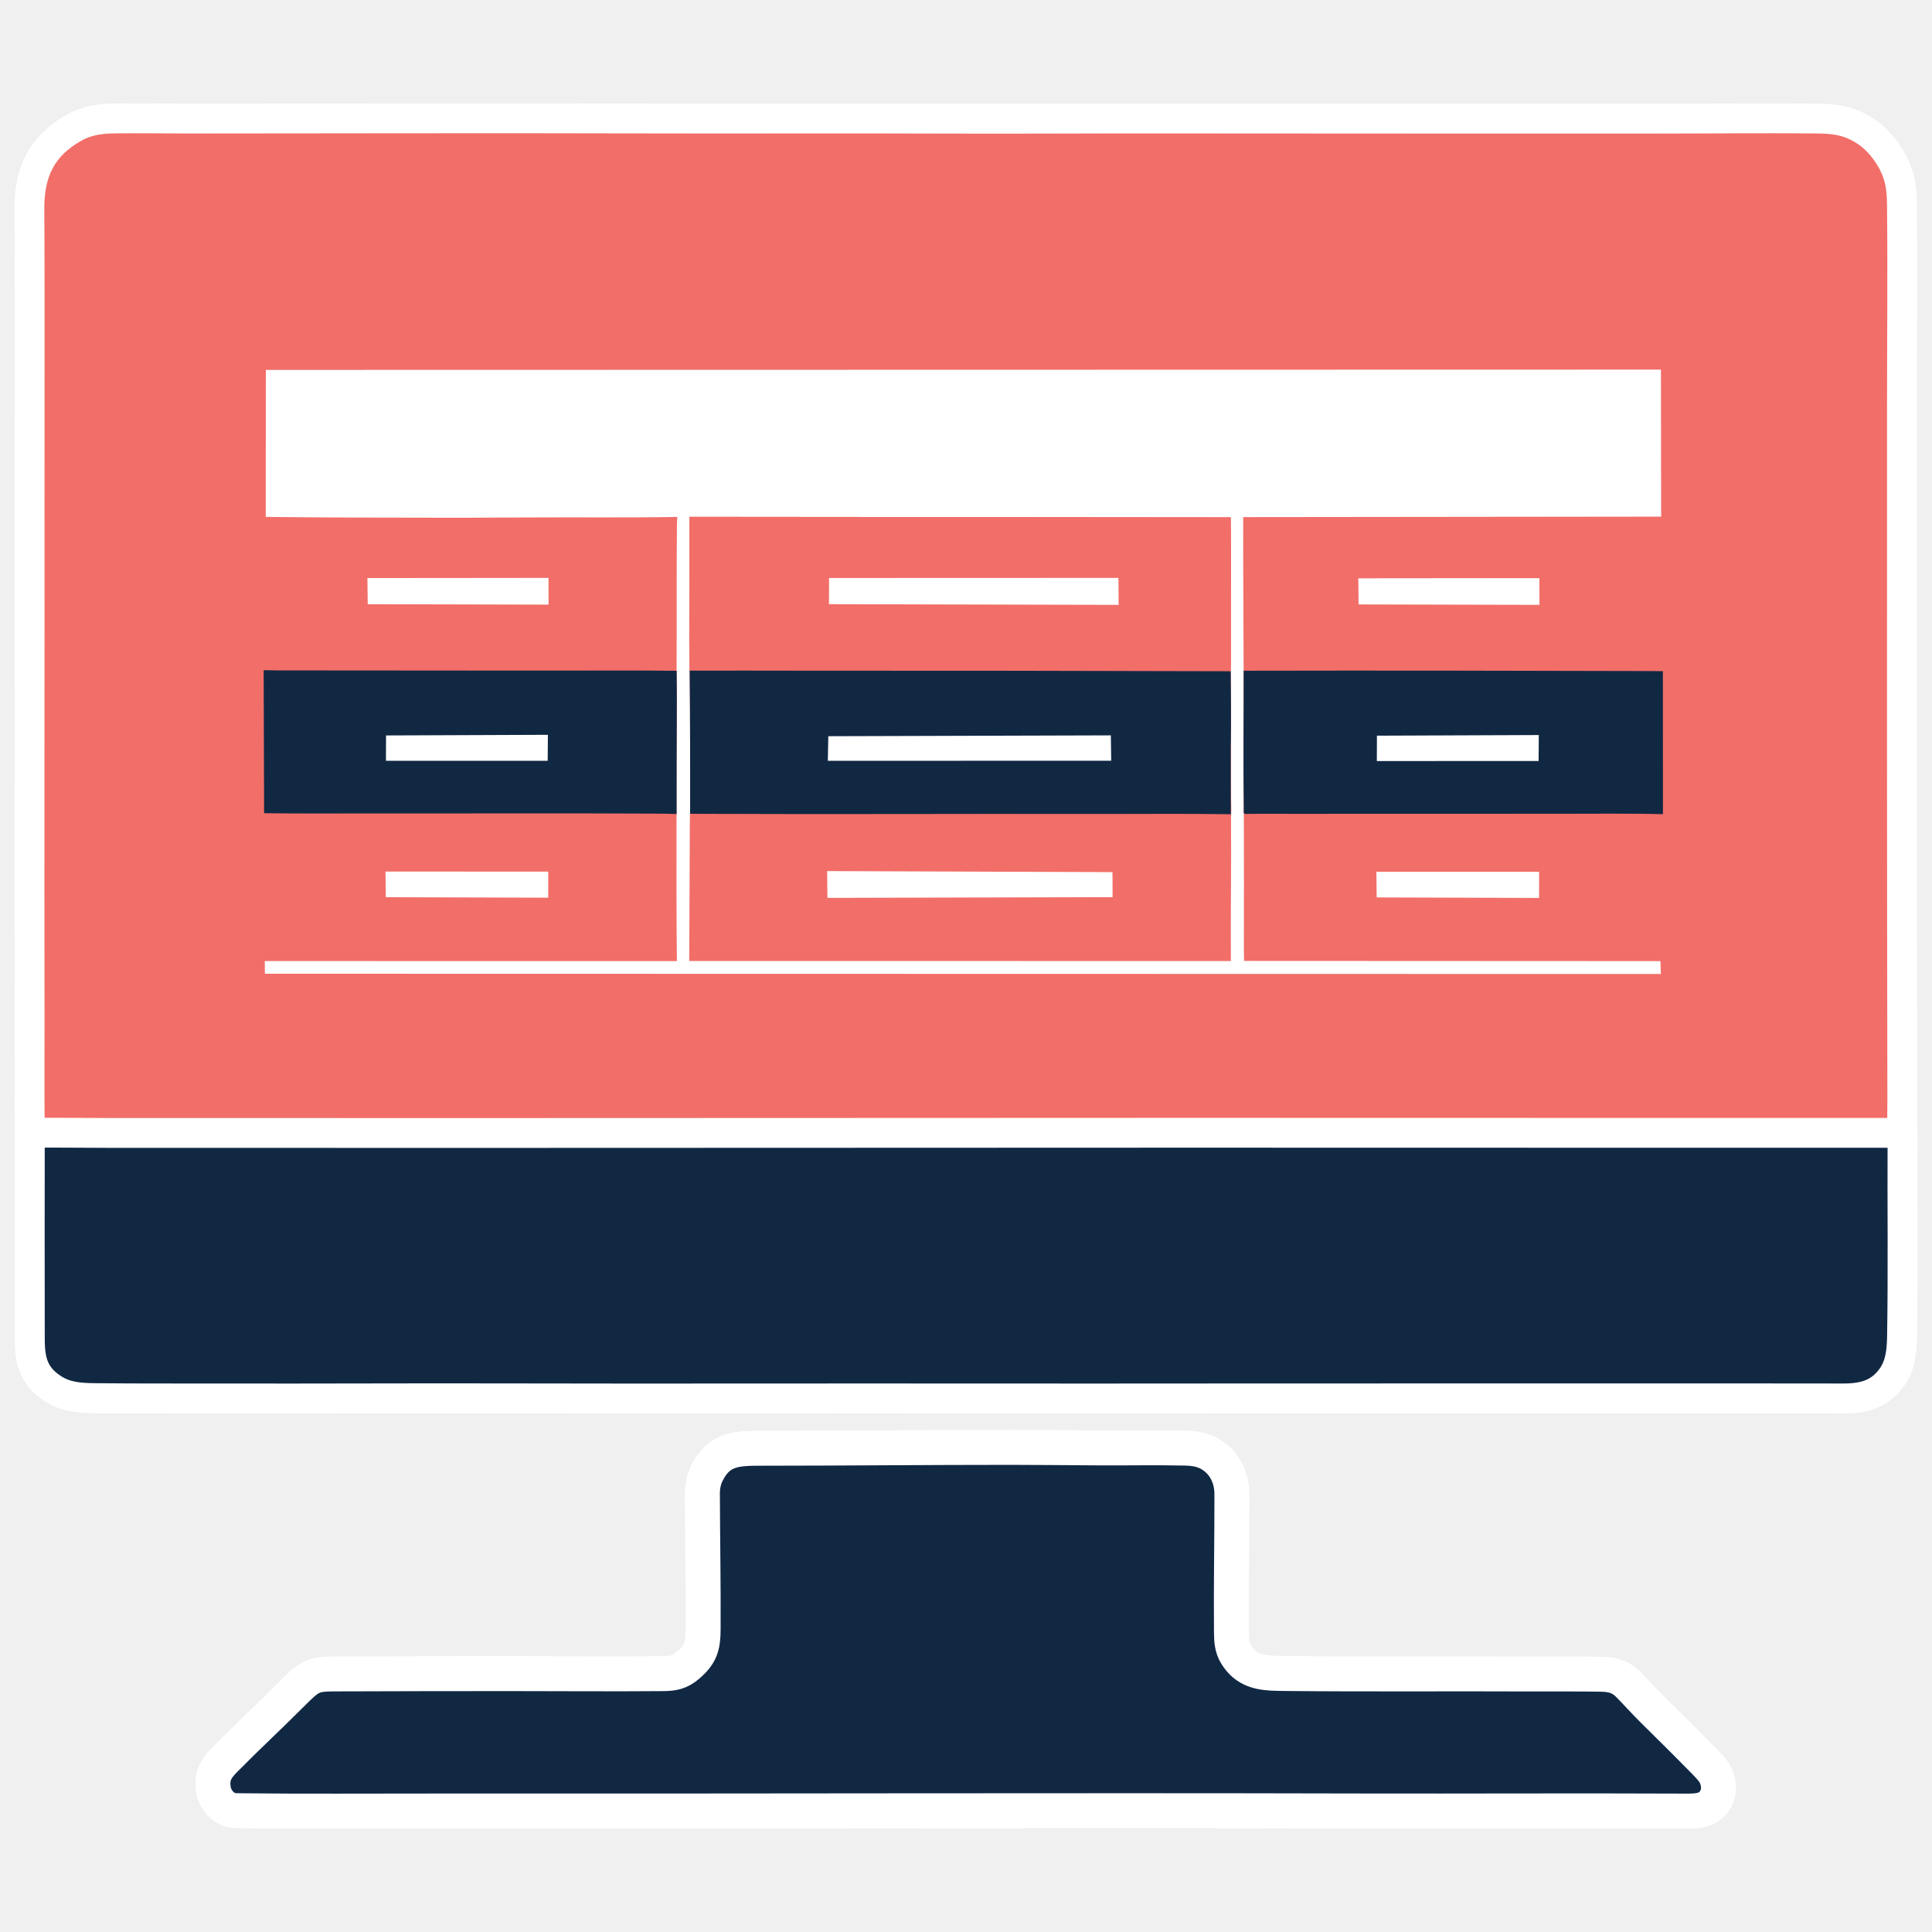
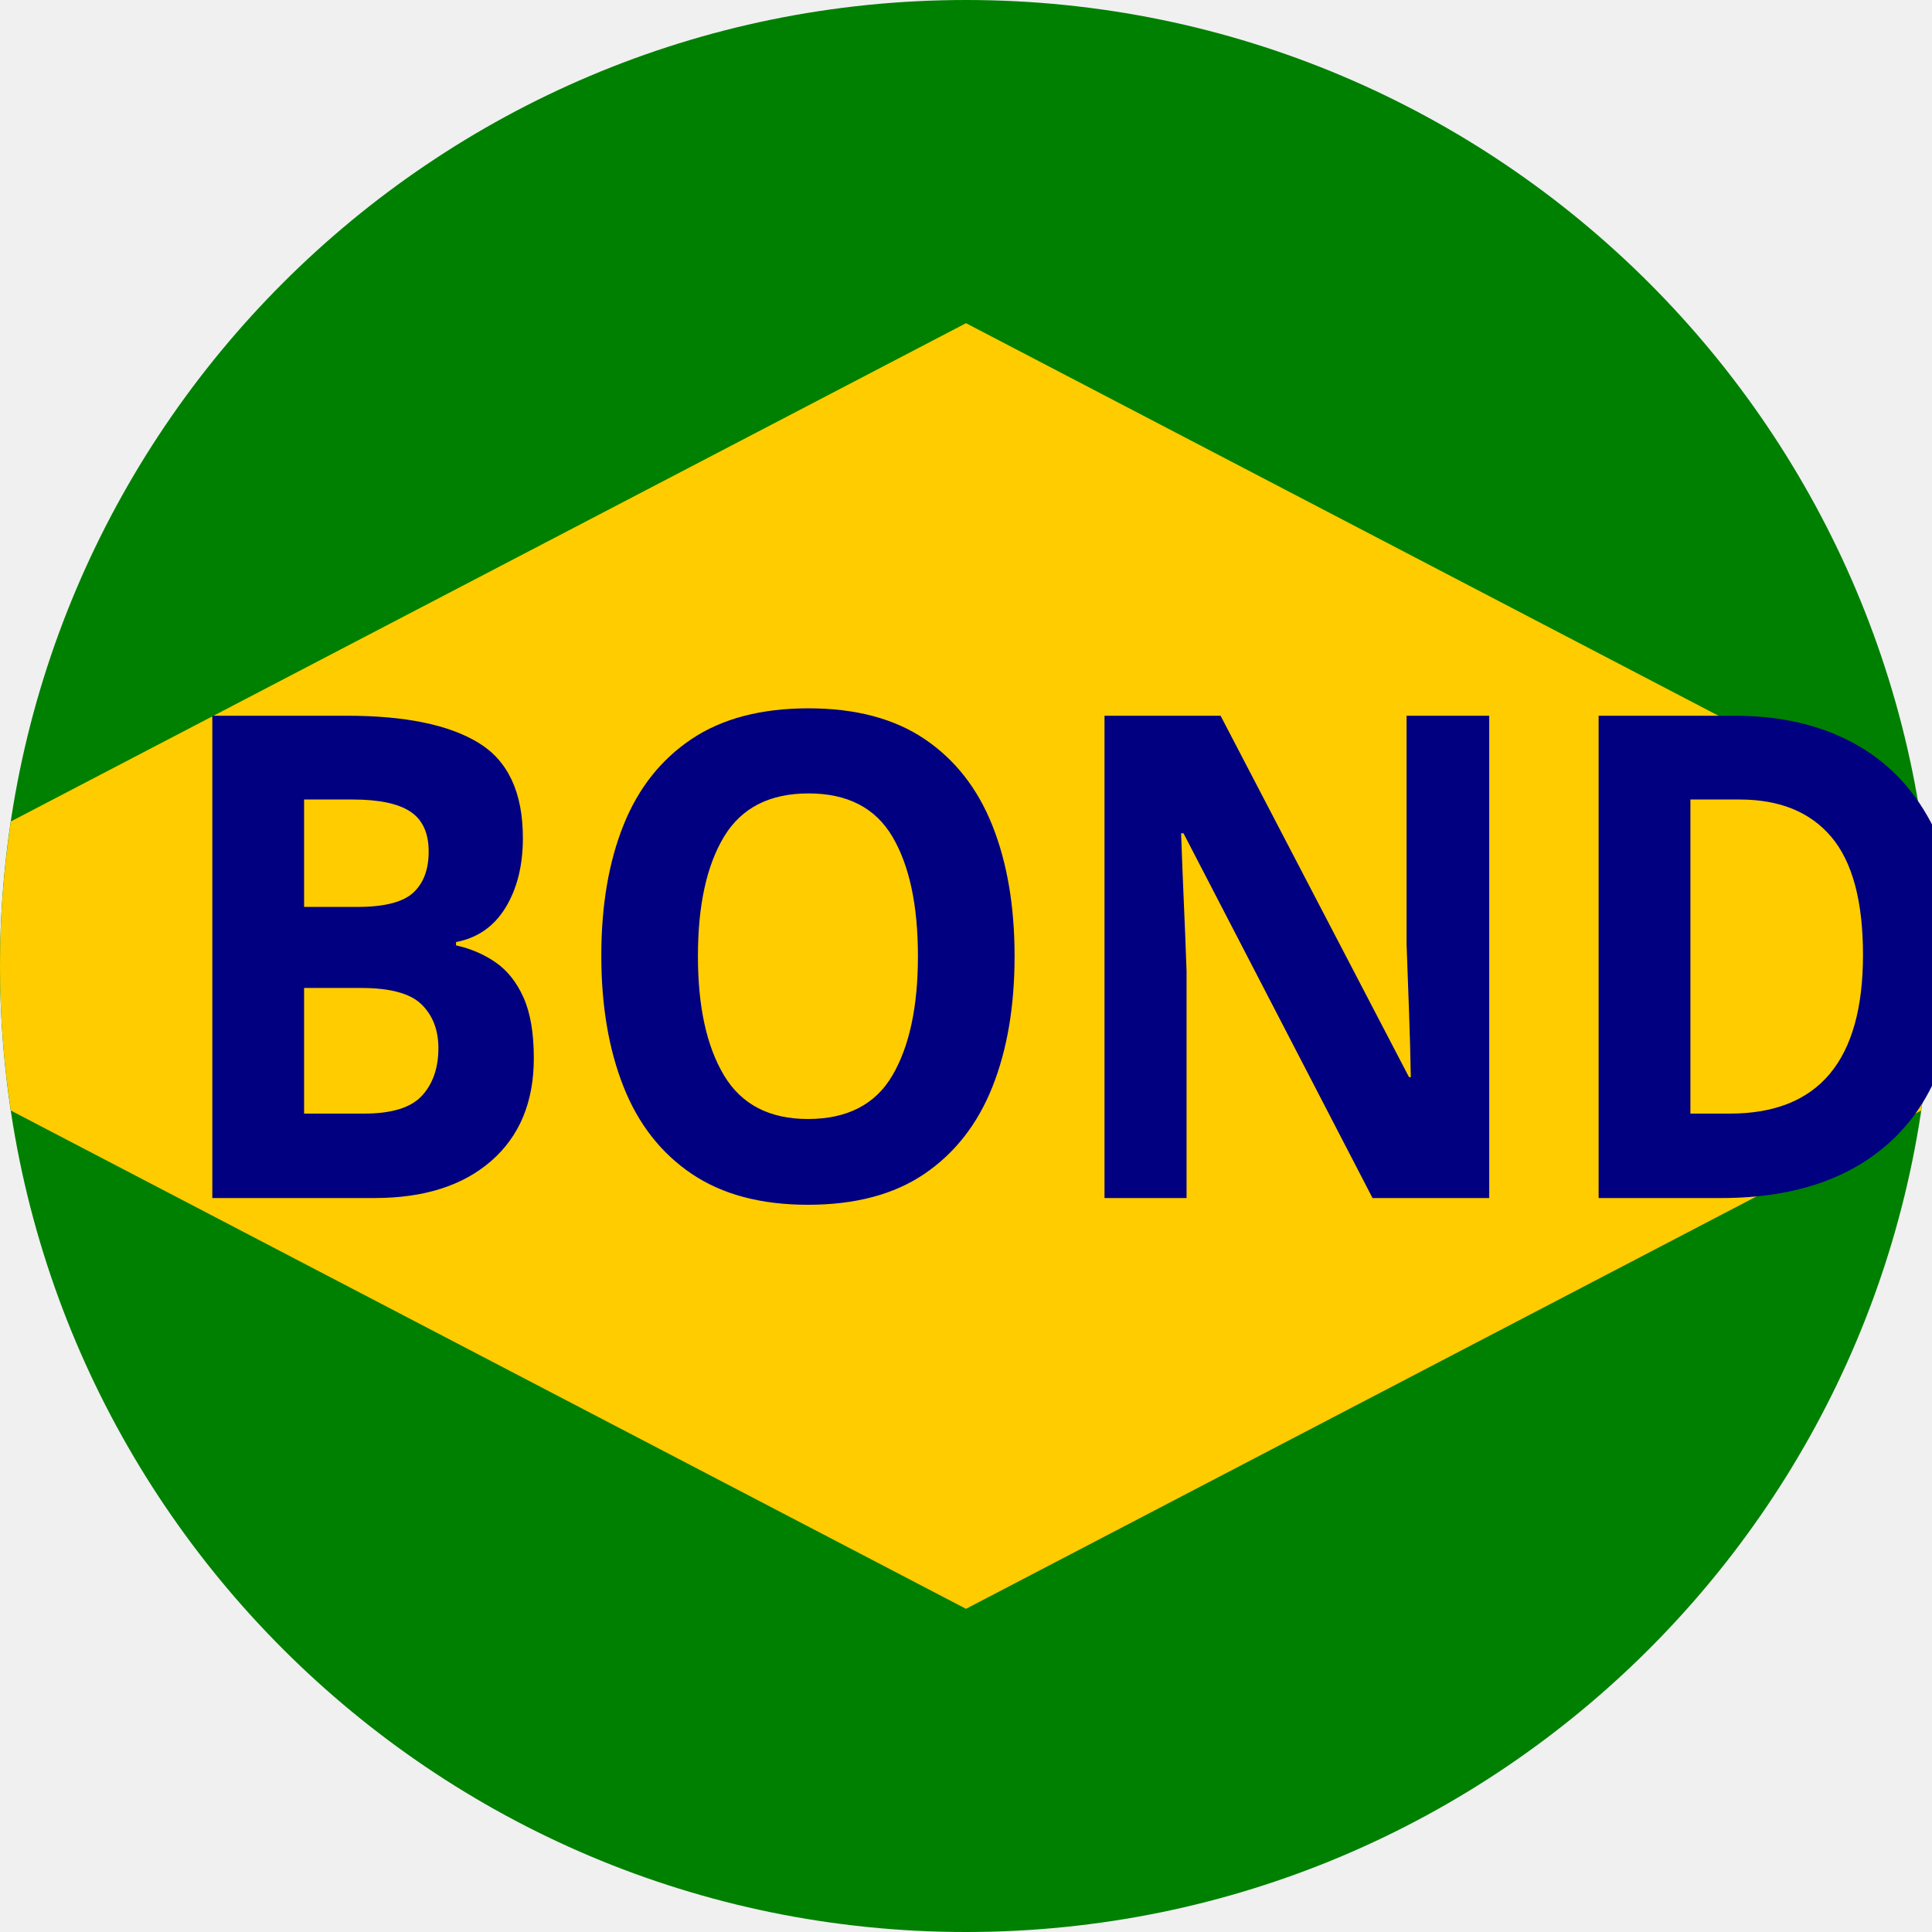
<svg xmlns="http://www.w3.org/2000/svg" width="1024" height="1024" viewBox="0 0 1024 1024" version="1.1" id="svg79">
  <defs id="defs79" />
-   <g id="g82" transform="matrix(1.623036,0,0,1.623036,-318.684,-325.917)">
-     <path fill="#f26e68" d="m 206.094,570.742 c 0,-10e-4 -0.016,-0.939 -0.016,-0.939 -0.142,-11.976 -0.036,-23.972 -0.059,-35.951 -0.108,-56.94 0.047,-113.882 -0.004,-170.823 -0.026,-28.979 0.083,-57.961 -0.024,-86.939 -0.009,-2.623 -0.076,-5.249 -0.042,-7.872 0.149,-11.73 4.286,-19.935 14.687,-25.764 4.198,-2.353 8.532,-2.902 13.277,-2.967 8.058,-0.11 16.14,0.042 24.202,0.041 48.6,-0.007 97.199,-0.172 145.799,-0.029 33.365,0.099 66.731,-0.073 100.097,0.06 23.613,0.095 47.23,-0.079 70.844,-0.05 53.847,0.065 107.694,0.042 161.542,0.048 17.738,0.001 35.482,-0.217 53.22,-0.042 6.182,0.061 10.638,0.698 15.974,4.158 4.735,3.071 8.905,8.866 10.593,14.234 1.044,3.322 1.229,6.485 1.266,9.959 0.237,22.002 0.007,44.023 -0.001,66.027 -0.029,75.386 -0.021,150.772 0.12,226.158 0.006,3.495 -0.14,7.477 0.089,10.926 0.037,0.562 0.004,1.126 -0.011,1.689 -0.007,0.22 -0.014,0.441 -0.015,0.661 -0.102,20.767 0.199,42.93 -0.162,64.03 -0.08,4.661 -0.53,9.247 -3.295,13.16 -3.881,5.492 -9.072,6.91 -15.511,6.957 -0.002,0 -1.056,0.002 -1.058,0.002 -43.548,-0.068 -87.095,0.004 -130.643,-0.026 -50.009,-0.035 -100.02,0.086 -150.029,0.031 -52.319,-0.057 -104.64,0.088 -156.96,-0.036 -30.311,-0.072 -60.622,0.105 -90.933,0.034 -14.056,-0.034 -28.124,0.053 -42.177,-0.113 -4.88,-0.058 -9.246,-0.438 -13.402,-3.194 -5.904,-3.914 -7.281,-8.627 -7.359,-15.405 0,-0.002 -0.006,-0.939 -0.006,-0.94 -0.066,-22.359 -0.022,-44.725 -0.003,-67.085 z" id="path2" style="stroke:#ffffff;stroke-width:9.741;stroke-dasharray:none;stroke-opacity:1" />
-     <path fill="#112843" d="m 206.094,570.742 c 0.305,-0.018 0.609,-0.034 0.914,-0.036 8.063,-0.052 16.138,0.066 24.203,0.071 156.881,0.108 313.763,-0.134 470.645,-0.033 38.381,0.025 76.762,-0.007 115.142,0.01 0.415,0 0.506,0.172 0.545,0.57 0.042,0.447 0.055,0.896 0.104,1.342 -0.007,0.22 -0.014,0.441 -0.015,0.661 -0.102,20.767 0.199,42.93 -0.162,64.03 -0.08,4.661 -0.53,9.247 -3.295,13.16 -3.881,5.492 -9.072,6.91 -15.511,6.957 -0.002,0 -1.056,0.002 -1.058,0.002 -43.548,-0.068 -87.095,0.004 -130.643,-0.026 -50.009,-0.035 -100.02,0.086 -150.029,0.031 -52.319,-0.057 -104.64,0.088 -156.96,-0.036 -30.311,-0.072 -60.622,0.105 -90.933,0.034 -14.056,-0.034 -28.124,0.053 -42.177,-0.113 -4.88,-0.058 -9.246,-0.438 -13.402,-3.194 -5.904,-3.914 -7.281,-8.627 -7.359,-15.405 0,-0.002 -0.006,-0.939 -0.006,-0.94 -0.066,-22.359 -0.022,-44.725 -0.003,-67.085 z" id="path3" style="fill:#112843;fill-opacity:1;stroke:#ffffff;stroke-width:9.741;stroke-dasharray:none;stroke-opacity:1" />
-     <path fill="#ffffff" d="m 283.166,321.605 455.583,-0.097 0.069,48.013 -136.484,0.151 c -0.062,15.875 0.113,31.759 0.125,47.635 0,0.002 0.005,1.173 0.005,1.175 0,0 0.023,1.358 0.023,1.359 0.025,14.819 -0.169,29.641 0.029,44.46 0.008,0.65 0.005,1.297 -0.005,1.947 0.013,0.29 0.025,0.581 0.027,0.873 0.064,14.528 0.021,29.058 0.016,43.587 -10e-4,1.305 0.025,2.594 0.059,3.898 l 135.981,0.063 0.132,4.213 -455.871,-0.094 -0.039,-4.136 134.581,0.023 c -0.182,-14.906 -0.101,-29.827 -0.117,-44.735 0,-10e-4 0.002,-2.23 0.002,-2.232 0.002,-0.36 0.008,-0.72 0.016,-1.08 -0.018,-5.593 0.014,-11.185 0.009,-16.778 -0.008,-9.667 0.154,-19.352 0.019,-29.018 0,-10e-4 -0.019,-0.97 -0.019,-0.97 0,-0.001 -0.004,-0.793 -0.004,-0.794 0.074,-15.272 -0.038,-30.545 0.102,-45.818 0.011,-1.211 0.057,-2.423 0.114,-3.633 -16.276,0.288 -32.572,0.069 -48.851,0.172 -6.892,0.044 -13.785,0.087 -20.677,0.094 -0.002,0 -3.053,-10e-4 -3.055,-10e-4 -20.124,-0.032 -40.265,-0.027 -60.387,-0.258 -0.002,0 -1.418,-0.025 -1.42,-0.025 z" id="path4" />
-     <path fill="#f26e68" d="m 421.509,369.583 176.749,0.157 c 0.189,12.089 0.049,24.198 0.055,36.288 0.003,4.666 0.086,9.332 -0.054,13.995 0.049,7.626 0.156,15.254 0.047,22.88 0.036,0.631 0.056,1.263 0.055,1.895 -0.003,5.209 0.003,10.417 -0.006,15.626 -0.003,1.917 0.117,3.843 0.068,5.757 -0.017,0.672 -0.073,1.32 -0.067,1.997 0.13,15.488 -0.165,30.984 -0.045,46.472 l -176.892,-0.022 c 0.113,-15.248 0.125,-30.497 0.206,-45.745 0.004,-0.78 0.019,-1.56 0.072,-2.338 0.013,-0.473 0.023,-0.947 0.023,-1.422 0.005,-14.646 0.012,-29.293 -0.136,-43.939 -0.004,-0.455 -0.018,-0.909 -0.032,-1.364 -0.017,-0.407 -0.034,-0.814 -0.04,-1.221 -0.171,-10.799 0.014,-21.623 -0.007,-32.426 -0.011,-5.53 0.026,-11.06 0.004,-16.59 z" id="path5" />
-     <path fill="#f26e68" d="m 421.509,369.583 176.749,0.157 c 0.189,12.089 0.049,24.198 0.055,36.288 0.003,4.666 0.086,9.332 -0.054,13.995 0,0 -0.763,-0.013 -0.764,-0.013 -0.002,0 -0.669,-0.004 -0.671,-0.004 -46.523,-0.141 -93.048,-0.204 -139.572,-0.183 -11.899,0.005 -23.803,-0.064 -35.7,-0.003 -0.017,-0.407 -0.034,-0.814 -0.04,-1.221 -0.171,-10.799 0.014,-21.623 -0.007,-32.426 -0.011,-5.53 0.026,-11.06 0.004,-16.59 z" id="path6" />
-     <path fill="#112843" d="m 421.552,419.82 c 11.897,-0.061 23.801,0.008 35.7,0.003 46.524,-0.021 93.049,0.042 139.572,0.183 0.002,0 0.669,0.004 0.671,0.004 10e-4,0 0.764,0.013 0.764,0.013 0.049,7.626 0.156,15.254 0.047,22.88 -0.027,0.592 -0.052,1.185 -0.05,1.778 0.026,6.971 -0.017,13.941 0.033,20.912 0,0.002 0.005,1.112 0.005,1.113 -15.481,-0.242 -30.983,-0.053 -46.467,-0.085 -42.412,-0.085 -84.824,0.148 -127.236,-0.043 -0.965,-0.004 -1.929,-0.023 -2.894,-0.033 0.013,-0.473 0.023,-0.947 0.023,-1.422 0.005,-14.646 0.012,-29.293 -0.136,-43.939 -0.004,-0.455 -0.018,-0.909 -0.032,-1.364 z" id="path8" />
-     <g id="g81">
-       <path fill="#ffffff" d="m 467.086,389.559 94.504,-0.032 0.06,8.808 -94.586,-0.226 z" id="path7" />
-       <path fill="#ffffff" d="m 466.839,441.224 92.273,-0.275 0.115,8.279 -92.535,0.032 z" id="path9" />
-       <path fill="#ffffff" d="m 466.464,485.272 93.177,0.337 0.043,8.171 -93.128,0.239 z" id="path10" />
-     </g>
-     <path fill="#112843" d="m 602.487,419.841 c 43.932,-0.094 87.863,-0.021 131.795,0.105 1.701,0.005 3.401,0.046 5.102,0.041 l 0.026,46.701 c -11.372,-0.29 -22.77,-0.121 -34.147,-0.135 -29.254,-0.035 -58.507,0.062 -87.761,0.025 -4.187,-0.006 -8.385,-0.048 -12.571,0.004 -0.666,0.009 -1.333,0.05 -1.997,0.004 -0.21,-0.015 -0.301,-0.188 -0.423,-0.338 0.01,-0.65 0.013,-1.297 0.005,-1.947 -0.198,-14.819 -0.004,-29.641 -0.029,-44.46 z" id="path49" />
-     <path fill="#112843" d="m 282.456,419.664 c 1.521,0.05 3.037,0.073 4.56,0.076 28.196,0.059 56.393,0.003 84.589,0.062 15.23,0.032 30.474,-0.137 45.702,0.06 0,0 0.019,0.969 0.019,0.97 0.135,9.666 -0.027,19.351 -0.019,29.018 0.005,5.593 -0.027,11.185 -0.009,16.778 -2.541,-0.109 -5.085,-0.11 -7.627,-0.124 -31.172,-0.163 -62.347,-0.017 -93.519,-0.057 -11.178,-0.015 -22.379,0.087 -33.555,-0.083 z" id="path51" />
-     <g id="g80">
-       <path fill="#ffffff" d="m 646.005,441.05 52.856,-0.207 -0.067,8.485 -52.824,0.002 z" id="path50" />
-       <path fill="#ffffff" d="m 639.921,389.659 59.137,-0.056 0.019,8.729 -59.064,-0.138 z" id="path55" />
-       <path fill="#ffffff" d="m 645.822,485.503 53.148,0.015 -0.006,8.521 -53.04,-0.166 z" id="path56" />
-     </g>
-     <g id="g79" transform="translate(0,-3.72924)">
-       <path fill="#ffffff" d="m 322.419,444.703 52.856,-0.207 -0.067,8.485 -52.824,0.002 z" id="path50-6" />
-       <path fill="#ffffff" d="m 316.335,393.312 59.137,-0.056 0.019,8.729 -59.064,-0.138 z" id="path55-7" />
-       <path fill="#ffffff" d="m 322.236,489.156 53.148,0.015 -0.006,8.521 -53.04,-0.166 z" id="path56-5" />
-     </g>
-     <path fill="#112843" d="m 526.272,673.463 c 9.636,10e-4 19.272,0.123 28.908,0.175 9.352,0.05 18.733,-0.146 28.082,0.059 3.062,0.067 5.915,0.477 8.566,2.12 4.58,2.838 6.808,7.655 6.815,12.91 0.023,15.05 -0.288,30.102 -0.143,45.152 0.026,2.687 0.145,5.029 1.608,7.356 3.263,5.192 7.897,5.942 13.576,6.037 0.002,0 2.338,0.033 2.34,0.033 27.024,0.285 54.055,0.035 81.08,0.166 7.379,0.035 14.787,-0.068 22.163,0.075 3.548,0.069 6.235,0.744 8.798,3.299 2.684,2.674 5.173,5.54 7.876,8.205 5.735,5.658 11.438,11.307 17.079,17.062 1.006,1.026 2.002,2.056 2.85,3.221 1.558,2.143 2.224,5.556 1.165,8.065 -1.924,4.557 -5.644,4.855 -9.961,4.844 -0.78,-0.002 -1.56,-0.006 -2.34,-0.009 -34.646,-0.165 -69.287,0.049 -103.93,-0.035 -100.766,-0.247 -201.529,0.101 -302.294,0.013 -21.376,-0.02 -42.774,0.158 -64.148,-0.093 -0.458,-0.006 -0.916,-0.011 -1.373,-0.036 -3.54,-0.202 -6.402,-3.475 -6.942,-6.857 -0.678,-4.242 0.723,-6.776 3.618,-9.692 4.161,-4.19 8.375,-8.349 12.651,-12.425 3.81,-3.631 7.493,-7.358 11.251,-11.037 4.061,-3.976 5.823,-4.557 11.218,-4.619 0.002,0 1.376,-0.009 1.377,-0.009 18.629,-0.067 37.26,-0.093 55.889,-0.1 16.929,-0.006 33.87,0.156 50.796,0.008 3.356,-0.029 5.458,-0.407 8.086,-2.643 4.287,-3.651 5.004,-6.388 5.034,-11.793 0.083,-14.775 -0.192,-29.55 -0.236,-44.325 -0.007,-2.364 0.415,-4.551 1.459,-6.681 4.014,-8.196 9.996,-8.157 18.281,-8.162 26.936,-0.012 53.869,-0.285 80.805,-0.282 z" id="path79" style="stroke:#ffffff;stroke-width:11.414;stroke-dasharray:none;stroke-opacity:1" />
+   <g id="g1" style="display:none">
+     <path id="rect1" style="fill:#ffcc00;stroke-width:26.684;stroke-linecap:round;stroke-linejoin:round" d="M 1165.117,512 512,852.703 -141.117,512 512,171.297 Z" />
+     <path id="circle1" style="fill:#d45500;stroke-width:16;stroke-linecap:round;stroke-linejoin:round" d="M 1024,512 A 512,512 0 0 1 512,1024 512,512 0 0 1 0,512 512,512 0 0 1 512,0 512,512 0 0 1 1024,512 Z" />
  </g>
+   <circle style="fill:#008000;stroke-width:16;stroke-linecap:round;stroke-linejoin:round" id="path1" cx="512" cy="512" r="512" />
+   <path id="path2" style="fill:#ffcc00;stroke-width:26.684;stroke-linecap:round;stroke-linejoin:round" d="M 512 171.297 L 5.766 435.377 A 512 512 0 0 0 0 512 A 512 512 0 0 0 5.766 588.623 L 512 852.703 L 1018.234 588.623 A 512 512 0 0 0 1024 512 A 512 512 0 0 0 1018.234 435.377 L 512 171.297 z " />
+   <circle style="fill:#000093;fill-opacity:1;stroke-width:16;stroke-linecap:round;stroke-linejoin:round" id="path3" cx="-719.32" cy="557.656" r="200" />
+   <text xml:space="preserve" style="font-weight:bold;font-size:339.598px;font-family:'Adwaita Sans';-inkscape-font-specification:'Adwaita Sans, Bold';writing-mode:lr-tb;direction:ltr;fill:#000080;fill-opacity:1;stroke-width:303.779;stroke-linecap:round;stroke-linejoin:round" x="88.076" y="602.315" id="text3" transform="scale(0.9485563,1.054234)">
+     <tspan id="tspan3" x="88.076" y="602.315" style="font-style:normal;font-variant:normal;font-weight:bold;font-stretch:normal;font-size:339.598px;font-family:'Averia Sans GWF';-inkscape-font-specification:'Averia Sans GWF, Bold';font-variant-ligatures:normal;font-variant-caps:normal;font-variant-numeric:normal;font-variant-east-asian:normal;fill:#000080;fill-opacity:1;stroke-width:303.779">BOND</tspan>
+   </text>
</svg>
